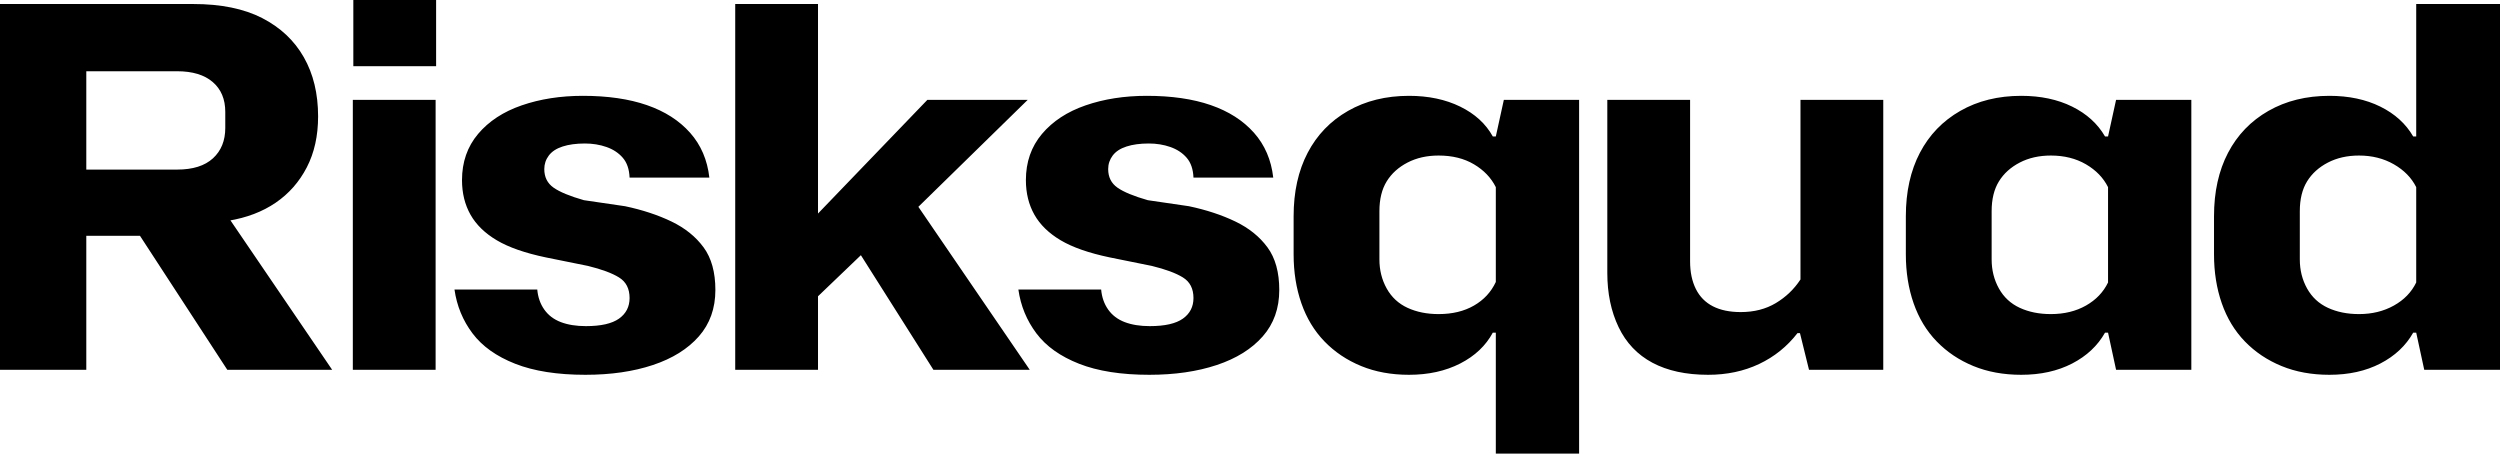
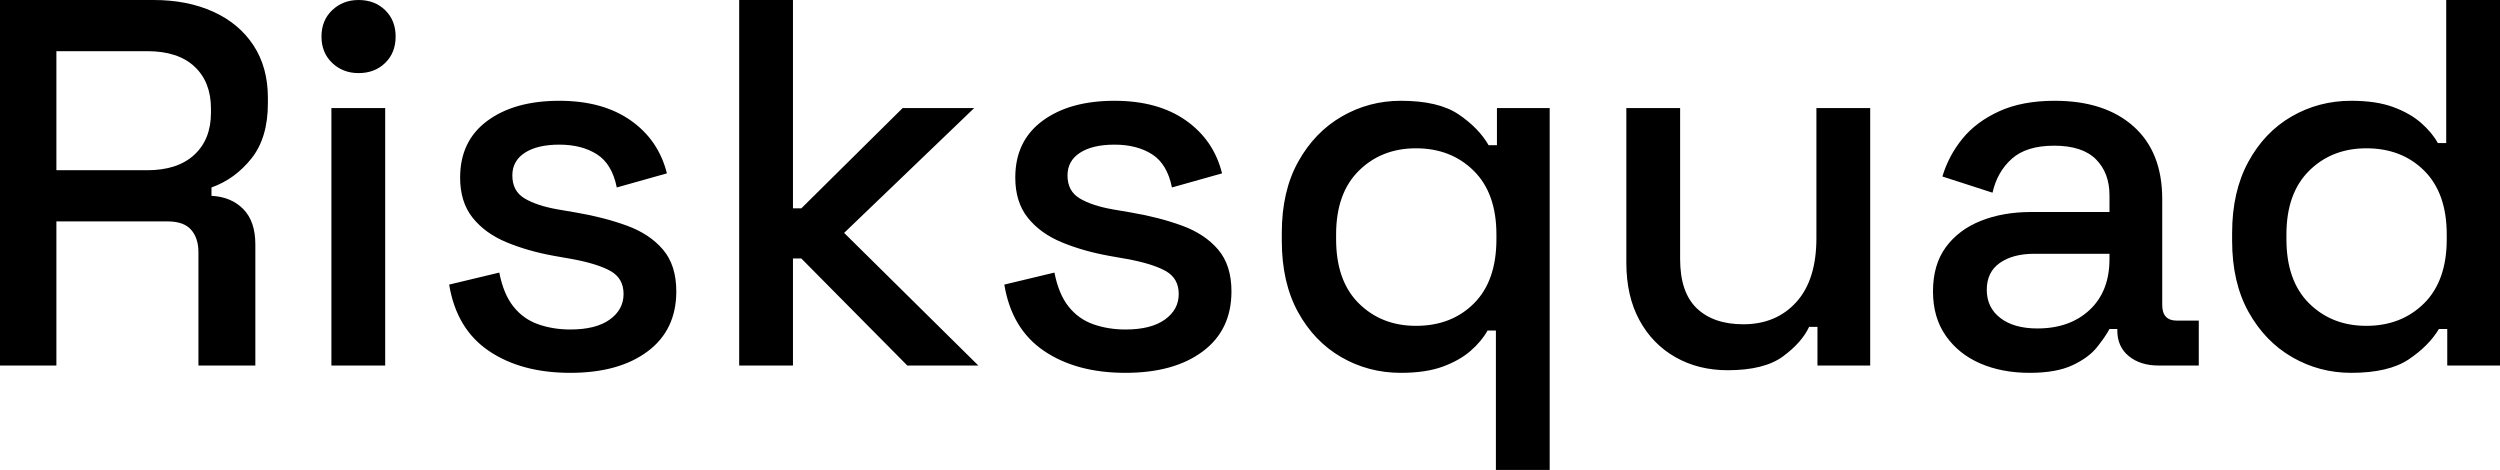
- <svg xmlns="http://www.w3.org/2000/svg" viewBox="0 0 4982.71 904" width="4982.71" height="904" role="img">
-   <path fill="#000000" d="M0 737L0 8L385 8Q468 8 522.5 36Q577 64 605.5 114Q634 164 634 232Q634 290 611.5 333.5Q589 377 549.5 404Q510 431 455 440L450 439L451 427L662 737L453 737L279 470L157 470L157 338L353 338Q400 338 424.5 315.5Q449 293 449 255L449 223Q449 185 424 163.5Q399 142 353 142L172 142L172 737ZM703.21 737L703.21 199L868.21 199L868.21 737ZM704.21 132L704.21 0L869.21 0L869.21 132ZM1166.81 747Q1082.81 747 1026.81 725Q970.81 703 941.81 664.5Q912.81 626 905.81 577L1070.81 577Q1072.81 600 1084.81 617Q1096.81 634 1117.81 642Q1138.81 650 1167.81 650Q1212.81 650 1233.81 635Q1254.81 620 1254.81 594Q1254.81 566 1233.81 553Q1212.81 540 1171.81 530L1087.81 513Q1025.81 500 990.31 479Q954.81 458 937.81 428Q920.81 398 920.81 359Q920.81 305 952.81 267Q984.81 229 1039.81 210Q1094.81 191 1161.81 191Q1235.81 191 1289.31 209.5Q1342.81 228 1375.31 264.5Q1407.81 301 1413.81 354L1254.81 354Q1253.81 329 1241.31 314.5Q1228.81 300 1208.81 293Q1188.81 286 1165.81 286Q1139.81 286 1121.31 292Q1102.81 298 1093.81 310Q1084.81 322 1084.81 337Q1084.81 361 1103.31 374Q1121.81 387 1163.81 399L1245.81 411Q1297.81 422 1338.31 441.5Q1378.81 461 1402.31 493Q1425.81 525 1425.81 578Q1425.81 633 1392.81 670.5Q1359.81 708 1301.31 727.5Q1242.81 747 1166.81 747ZM1465.35 737L1465.35 8L1630.35 8L1630.35 737ZM1860.35 737L1698.35 481L1821.35 399L2052.35 737ZM1618.35 602L1620.35 436L1848.35 199L2048.35 199L1774.35 467L1761.35 465ZM2290.69 747Q2206.69 747 2150.69 725Q2094.69 703 2065.69 664.5Q2036.69 626 2029.69 577L2194.69 577Q2196.69 600 2208.69 617Q2220.69 634 2241.69 642Q2262.69 650 2291.69 650Q2336.69 650 2357.69 635Q2378.69 620 2378.69 594Q2378.69 566 2357.69 553Q2336.69 540 2295.69 530L2211.69 513Q2149.69 500 2114.19 479Q2078.69 458 2061.69 428Q2044.69 398 2044.69 359Q2044.69 305 2076.69 267Q2108.69 229 2163.69 210Q2218.69 191 2285.69 191Q2359.69 191 2413.19 209.5Q2466.69 228 2499.19 264.5Q2531.69 301 2537.69 354L2378.69 354Q2377.69 329 2365.19 314.5Q2352.69 300 2332.69 293Q2312.69 286 2289.69 286Q2263.69 286 2245.19 292Q2226.69 298 2217.69 310Q2208.69 322 2208.69 337Q2208.69 361 2227.19 374Q2245.69 387 2287.69 399L2369.69 411Q2421.69 422 2462.19 441.5Q2502.69 461 2526.19 493Q2549.69 525 2549.69 578Q2549.69 633 2516.69 670.5Q2483.69 708 2425.19 727.5Q2366.69 747 2290.69 747ZM2981.29 904L2981.29 663L2975.29 663Q2954.29 702 2910.29 724.5Q2866.29 747 2808.29 747Q2755.29 747 2712.79 729.5Q2670.29 712 2639.79 680.5Q2609.29 649 2593.79 604.5Q2578.29 560 2578.29 507L2578.29 431Q2578.29 358 2606.29 304.5Q2634.29 251 2686.79 221Q2739.29 191 2808.29 191Q2866.29 191 2910.29 212.5Q2954.29 234 2975.29 272L2981.29 272L2997.29 199L3147.29 199L3147.29 904ZM2867.29 626Q2908.29 626 2937.79 609Q2967.29 592 2981.29 562L2981.29 373Q2967.29 345 2937.79 327.5Q2908.29 310 2867.29 310Q2832.29 310 2805.29 324Q2778.29 338 2763.79 361.5Q2749.29 385 2749.29 421L2749.29 517Q2749.29 549 2763.79 575Q2778.29 601 2805.29 613.5Q2832.29 626 2867.29 626ZM3753.5 199L3753.5 737L3605.5 737L3587.5 664L3582.5 664Q3551.5 704 3506 725.5Q3460.5 747 3404.5 747Q3338.5 747 3293.5 723Q3248.5 699 3226 652Q3203.5 605 3203.5 544L3203.5 199L3368.5 199L3368.5 521Q3368.5 553 3380 576Q3391.5 599 3414 610.5Q3436.5 622 3469.5 622Q3509.5 622 3539.5 604Q3569.5 586 3588.5 557L3588.5 199ZM4028.51 747Q3975.51 747 3933.01 729.5Q3890.51 712 3860.01 680.5Q3829.51 649 3814.01 604.5Q3798.51 560 3798.51 507L3798.51 431Q3798.51 358 3826.51 304.5Q3854.51 251 3907.01 221Q3959.51 191 4028.51 191Q4086.51 191 4130.01 212.5Q4173.51 234 4195.51 272L4201.51 272L4217.51 199L4367.51 199L4367.51 737L4217.51 737L4201.51 663L4195.51 663Q4173.51 702 4130.01 724.5Q4086.51 747 4028.51 747ZM4087.51 626Q4127.51 626 4157.51 609Q4187.51 592 4201.51 563L4201.51 373Q4187.51 345 4157.51 327.5Q4127.51 310 4087.51 310Q4052.51 310 4025.51 324Q3998.51 338 3984.01 361.5Q3969.51 385 3969.51 421L3969.51 517Q3969.51 549 3984.01 575Q3998.51 601 4025.51 613.5Q4052.51 626 4087.51 626ZM4642.71 747Q4589.71 747 4547.21 729.5Q4504.71 712 4474.21 680.5Q4443.71 649 4428.21 604.5Q4412.71 560 4412.71 507L4412.71 431Q4412.71 358 4440.71 304.5Q4468.71 251 4521.21 221Q4573.71 191 4642.71 191Q4700.71 191 4744.21 212.5Q4787.71 234 4809.71 272L4815.71 272L4815.71 8L4982.71 8L4982.71 737L4831.71 737L4815.71 663L4809.71 663Q4787.71 702 4744.21 724.5Q4700.71 747 4642.71 747ZM4701.71 626Q4740.71 626 4771.21 609Q4801.71 592 4815.71 563L4815.71 373Q4801.71 345 4771.21 327.5Q4740.71 310 4701.71 310Q4666.71 310 4639.71 324Q4612.71 338 4598.21 361.5Q4583.71 385 4583.71 421L4583.71 517Q4583.71 549 4598.21 575Q4612.71 601 4639.71 613.5Q4666.71 626 4701.71 626Z" />
+ <svg xmlns="http://www.w3.org/2000/svg" viewBox="0 0 4787.6 900" width="4787.6" height="900" role="img">
+   <path fill="#000000" d="M0 700L0 0L294 0Q359 0 408.5 22.5Q458 45 485.5 87Q513 129 513 187L513 198Q513 264 481.5 303.5Q450 343 405 359L405 375Q443 377 466 400.5Q489 424 489 468L489 700L380 700L380 483Q380 456 366 440Q352 424 321 424L108 424L108 700ZM108 326L282 326Q340 326 372 296.5Q404 267 404 216L404 208Q404 157 372.5 127.5Q341 98 282 98L108 98ZM634.65 700L634.65 207L737.65 207L737.65 700ZM686.65 140Q656.65 140 636.15 120.5Q615.65 101 615.65 70Q615.65 39 636.15 19.5Q656.65 0 686.65 0Q717.65 0 737.65 19.5Q757.65 39 757.65 70Q757.65 101 737.65 120.5Q717.65 140 686.65 140ZM1092.15 714Q998.15 714 936.15 672Q874.15 630 860.15 545L956.15 522Q964.15 563 983.15 587Q1002.15 611 1030.65 621Q1059.15 631 1092.15 631Q1141.15 631 1167.65 612Q1194.15 593 1194.15 563Q1194.15 533 1169.15 519Q1144.15 505 1095.15 496L1061.15 490Q1011.15 481 970.15 464Q929.15 447 905.15 417Q881.15 387 881.15 340Q881.15 270 933.15 231.5Q985.15 193 1071.15 193Q1154.15 193 1207.65 230.5Q1261.15 268 1277.15 332L1181.15 359Q1172.15 314 1143.15 295.5Q1114.15 277 1071.15 277Q1029.15 277 1005.15 292.5Q981.15 308 981.15 336Q981.15 366 1004.65 380Q1028.15 394 1068.15 401L1103.15 407Q1156.15 416 1200.15 432Q1244.15 448 1269.65 478Q1295.15 508 1295.15 558Q1295.15 632 1240.15 673Q1185.15 714 1092.15 714ZM1415.55 700L1415.55 0L1518.55 0L1518.55 399L1534.55 399L1728.55 207L1865.55 207L1616.55 446L1873.55 700L1737.55 700L1534.55 495L1518.55 495L1518.55 700ZM2155.3 714Q2061.3 714 1999.3 672Q1937.3 630 1923.3 545L2019.3 522Q2027.3 563 2046.3 587Q2065.3 611 2093.8 621Q2122.3 631 2155.3 631Q2204.3 631 2230.8 612Q2257.3 593 2257.3 563Q2257.3 533 2232.3 519Q2207.3 505 2158.3 496L2124.3 490Q2074.3 481 2033.3 464Q1992.3 447 1968.3 417Q1944.3 387 1944.3 340Q1944.3 270 1996.3 231.5Q2048.3 193 2134.3 193Q2217.3 193 2270.8 230.5Q2324.3 268 2340.3 332L2244.3 359Q2235.3 314 2206.3 295.5Q2177.3 277 2134.3 277Q2092.3 277 2068.3 292.5Q2044.3 308 2044.3 336Q2044.3 366 2067.8 380Q2091.3 394 2131.3 401L2166.3 407Q2219.3 416 2263.3 432Q2307.3 448 2332.8 478Q2358.3 508 2358.3 558Q2358.3 632 2303.3 673Q2248.3 714 2155.3 714ZM2864.7 900L2864.7 633L2848.7 633Q2837.7 653 2816.7 671.5Q2795.7 690 2763.2 702Q2730.7 714 2682.7 714Q2620.7 714 2568.7 684Q2516.7 654 2485.7 597.5Q2454.7 541 2454.7 461L2454.7 446Q2454.7 366 2486.2 309.5Q2517.7 253 2569.7 223Q2621.7 193 2682.7 193Q2754.7 193 2793.2 219Q2831.7 245 2850.7 278L2866.7 278L2866.7 207L2967.7 207L2967.7 900ZM2711.7 624Q2779.7 624 2822.7 581Q2865.7 538 2865.7 458L2865.7 449Q2865.7 370 2822.2 327Q2778.7 284 2711.7 284Q2645.7 284 2602.2 327Q2558.7 370 2558.7 449L2558.7 458Q2558.7 538 2602.2 581Q2645.7 624 2711.7 624ZM3308.5 709Q3252.5 709 3208.5 684Q3164.5 659 3139.5 613Q3114.5 567 3114.5 503L3114.5 207L3217.5 207L3217.5 496Q3217.5 560 3249.5 590.5Q3281.5 621 3338.5 621Q3401.5 621 3440 578.5Q3478.5 536 3478.5 456L3478.5 207L3581.5 207L3581.5 700L3480.5 700L3480.5 626L3464.5 626Q3450.5 656 3414.5 682.5Q3378.5 709 3308.5 709ZM3886.75 714Q3833.75 714 3792.25 696Q3750.75 678 3726.25 643Q3701.75 608 3701.75 558Q3701.75 507 3726.25 473.5Q3750.75 440 3793.25 423Q3835.75 406 3889.75 406L4039.75 406L4039.75 374Q4039.75 331 4013.75 305Q3987.75 279 3933.75 279Q3880.75 279 3852.75 304Q3824.75 329 3815.75 369L3719.75 338Q3731.75 298 3758.25 265.5Q3784.75 233 3828.75 213Q3872.75 193 3934.75 193Q4030.75 193 4085.75 242Q4140.75 291 4140.75 381L4140.75 584Q4140.75 614 4168.75 614L4210.75 614L4210.75 700L4133.75 700Q4098.75 700 4076.75 682Q4054.75 664 4054.75 633L4054.75 630L4039.75 630Q4031.75 645 4015.75 665Q3999.75 685 3968.75 699.5Q3937.75 714 3886.75 714ZM3901.75 629Q3963.75 629 4001.75 593.5Q4039.75 558 4039.75 496L4039.75 486L3895.75 486Q3854.75 486 3829.75 503.5Q3804.75 521 3804.75 555Q3804.75 589 3830.75 609Q3856.75 629 3901.75 629ZM4502.6 714Q4441.6 714 4389.6 684Q4337.6 654 4306.1 597.5Q4274.6 541 4274.6 461L4274.6 446Q4274.6 367 4305.6 310Q4336.6 253 4388.6 223Q4440.6 193 4502.6 193Q4550.6 193 4583.1 205Q4615.6 217 4636.6 235.5Q4657.6 254 4668.6 274L4684.6 274L4684.6 0L4787.6 0L4787.6 700L4686.6 700L4686.6 630L4670.6 630Q4651.6 662 4613.1 688Q4574.6 714 4502.6 714ZM4531.6 624Q4598.6 624 4642.1 581Q4685.6 538 4685.6 458L4685.6 449Q4685.6 370 4642.6 327Q4599.6 284 4531.6 284Q4465.6 284 4422.1 327Q4378.6 370 4378.6 449L4378.6 458Q4378.6 538 4422.1 581Q4465.6 624 4531.6 624Z" />
</svg>
